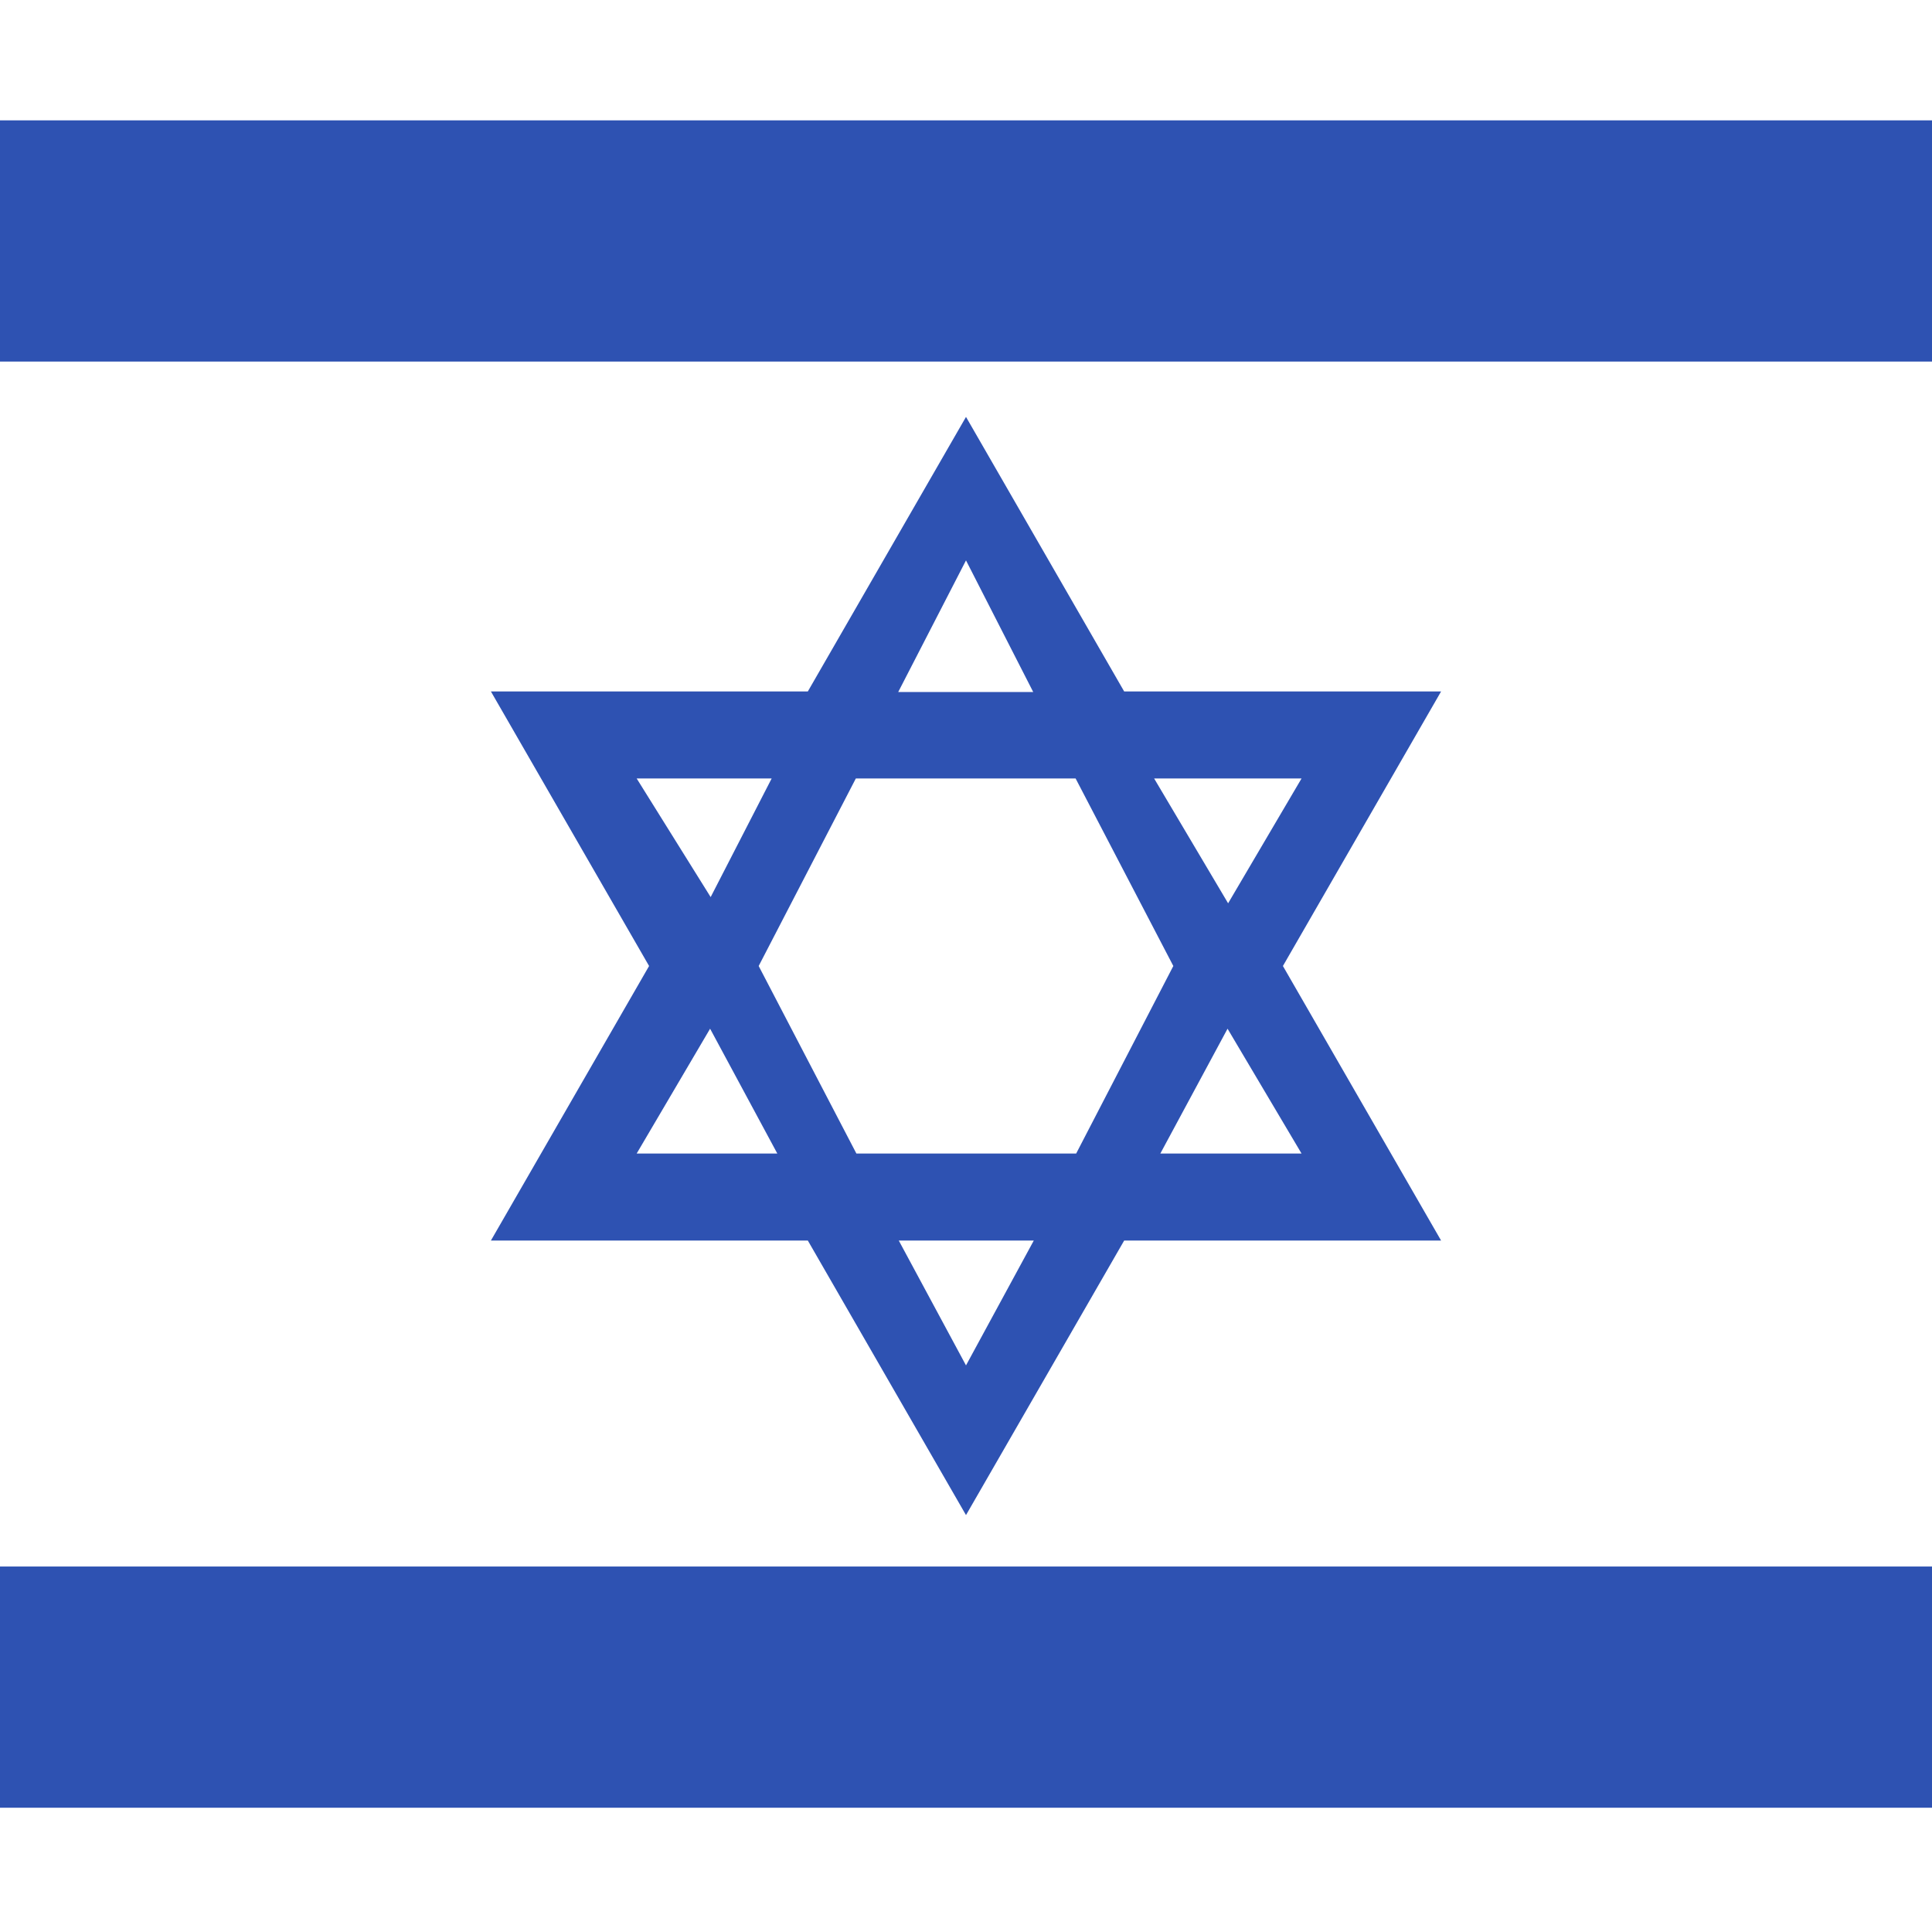
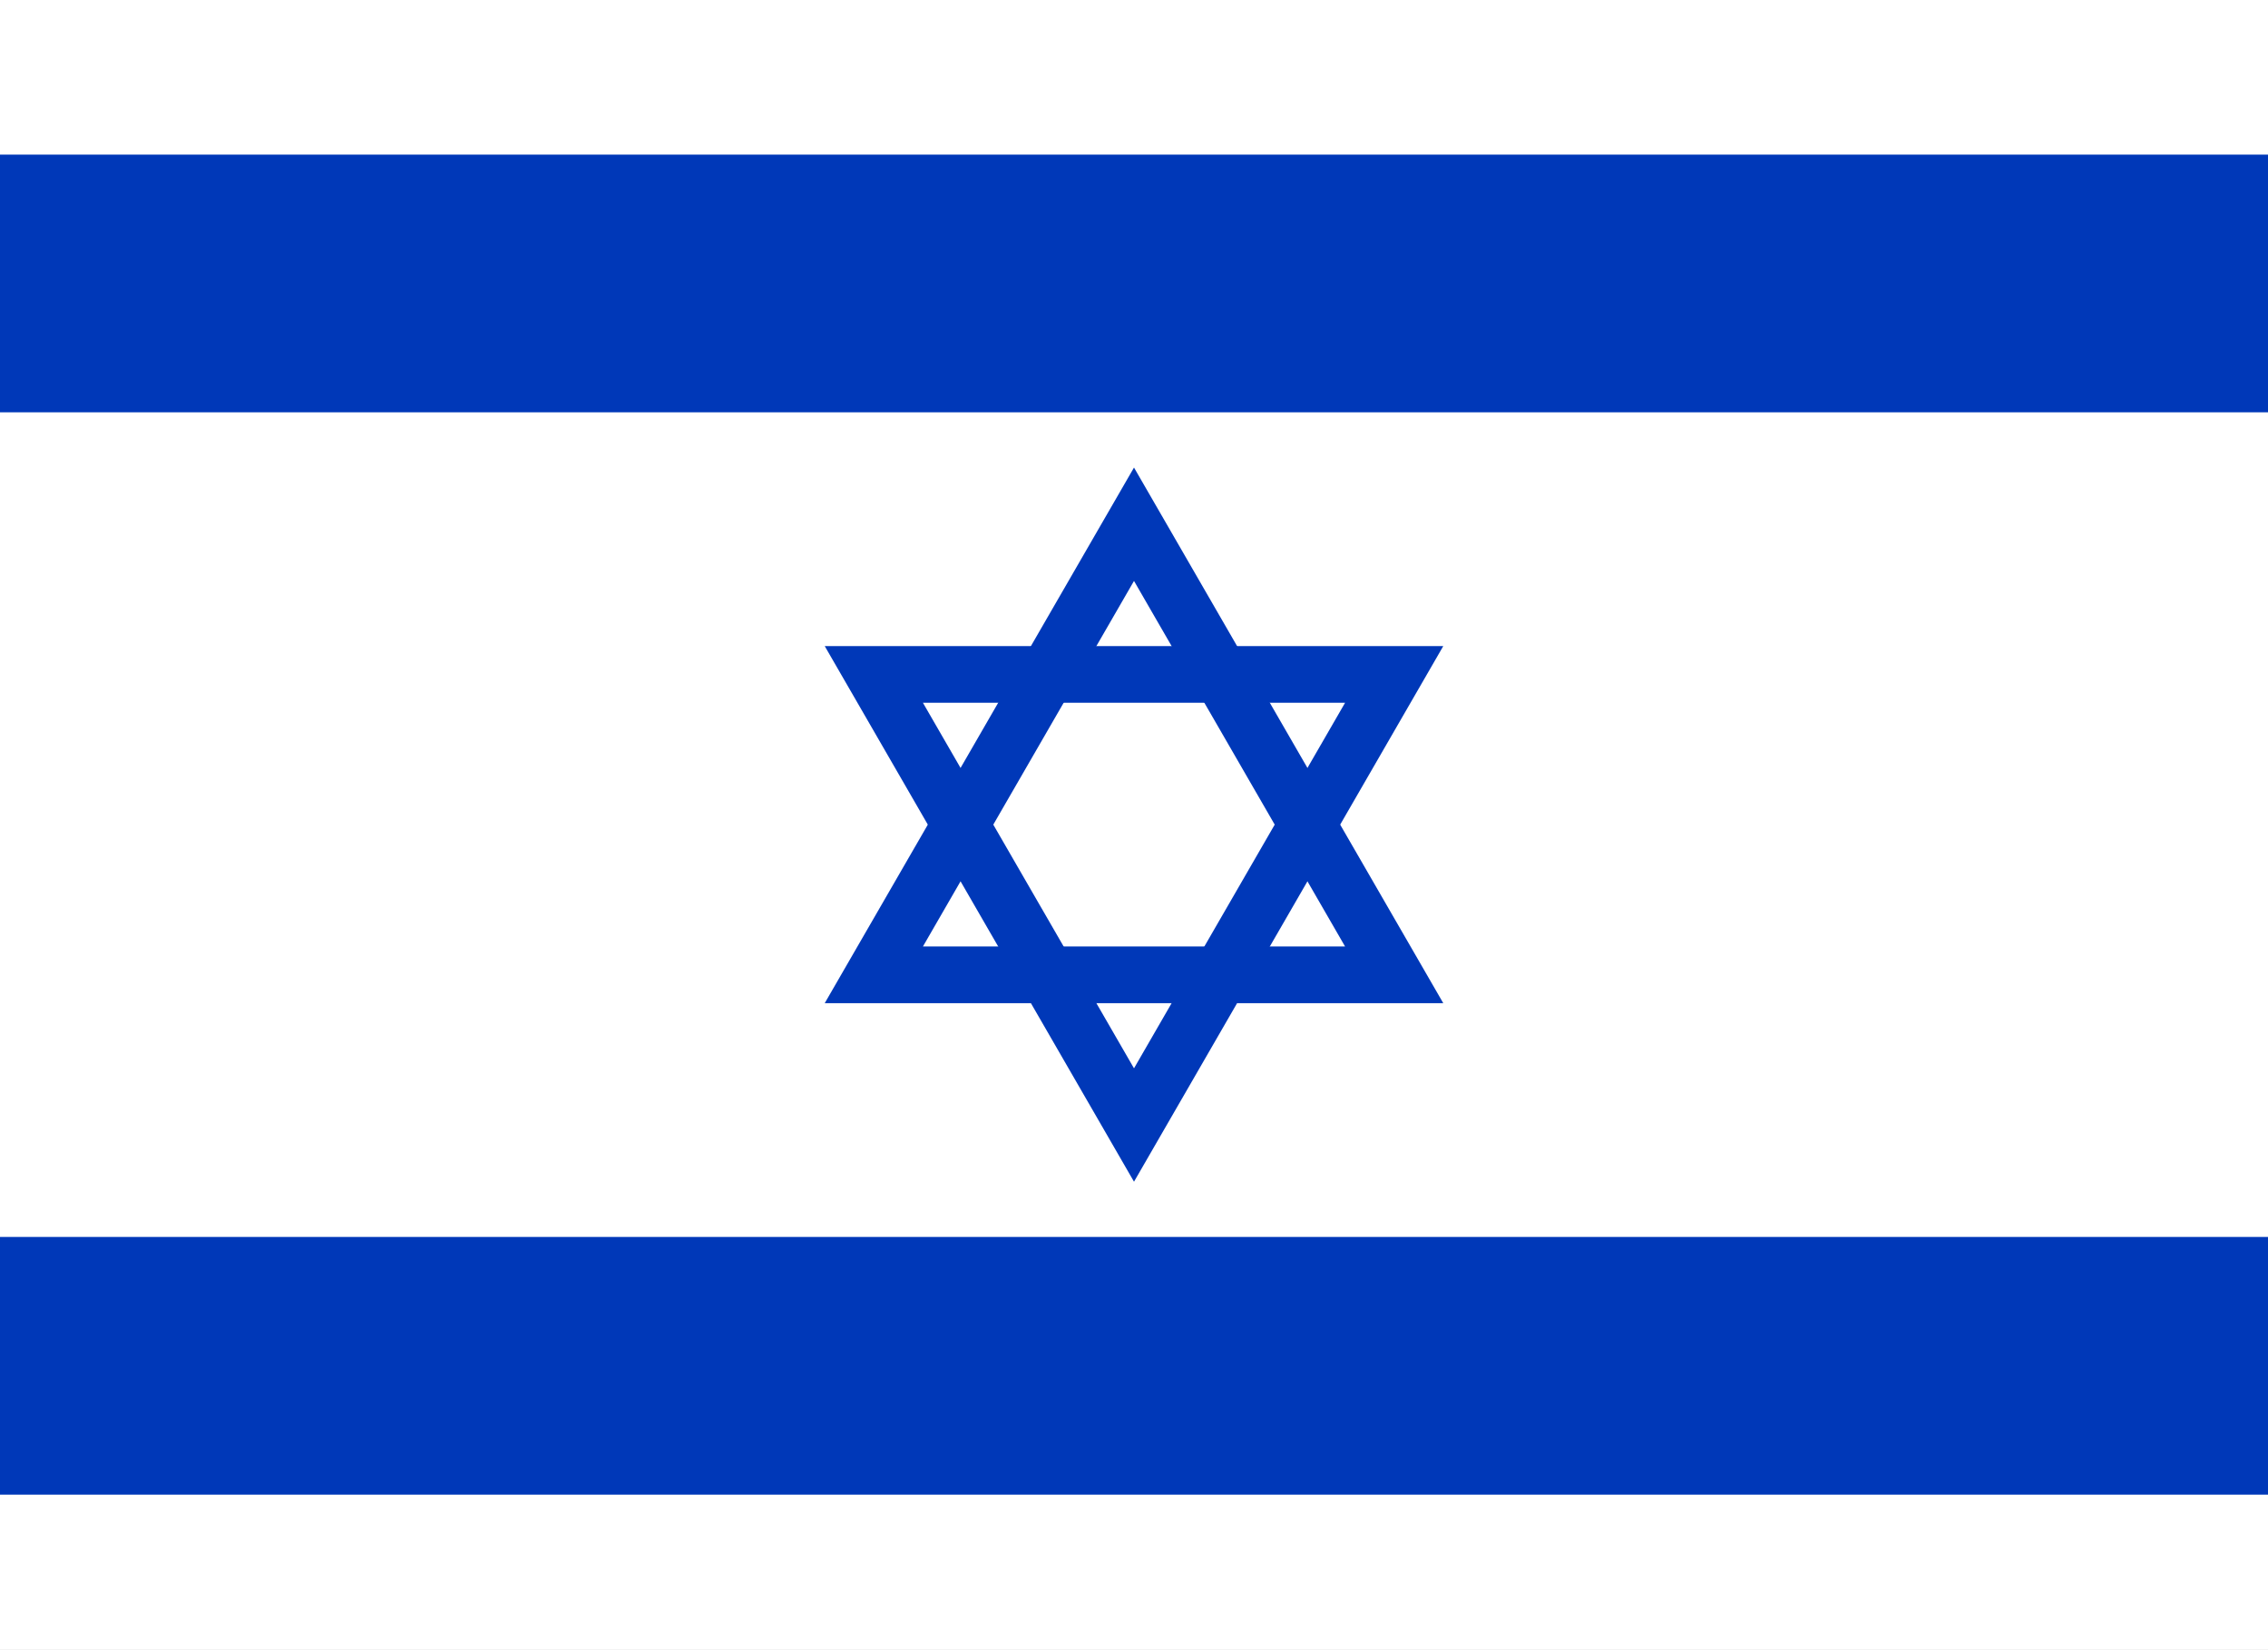
- <svg xmlns="http://www.w3.org/2000/svg" viewBox="85.5 0 342 342">
-   <path fill="#FFF" d="M0 0h513v342H0z" />
-   <g fill="#2E52B2">
-     <path d="M340.6 122.4h-56.1l-28-48.6-28 48.6h-56.1l28 48.6-28 48.6h56.1l28 48.6 28-48.6h56.1l-28-48.6 28-48.6zM293.2 171 276 204.2h-38.9L219.8 171l17.2-33.2h38.9l17.3 33.2zm-36.7-71.8 11.9 23.3h-23.9l12-23.3zm-58.3 38.6h23.9l-10.8 21-13.1-21zm0 66.4 13-22.1 11.9 22.1h-24.9zm58.3 37.5-11.9-22.1h23.9l-12 22.1zm59.4-37.5h-25l11.9-22.1 13.1 22.1zm-26.1-66.4h26.1l-13 22.1-13.1-22.1zM0 21.3h512V64H0zM0 277.3h512V320H0z" />
-   </g>
+ <svg xmlns="http://www.w3.org/2000/svg" xmlns:xlink="http://www.w3.org/1999/xlink" width="660" height="480" viewBox="0 0 220 160">
+   <defs>
+     <path id="A" stroke="#0038b8" stroke-width="5.5" fill-opacity="0" d="M0-29.141l-25.237 43.712h50.474z" />
+   </defs>
+   <path fill="#fff" d="M0 0h220v160H0z" />
+   <path d="M0 15h220v25H0zm0 105h220v25H0z" fill="#0038b8" />
+   <use xlink:href="#A" x="110" y="80" />
+   <use xlink:href="#A" transform="matrix(-1 0 0 -1 110 80)" />
</svg>
